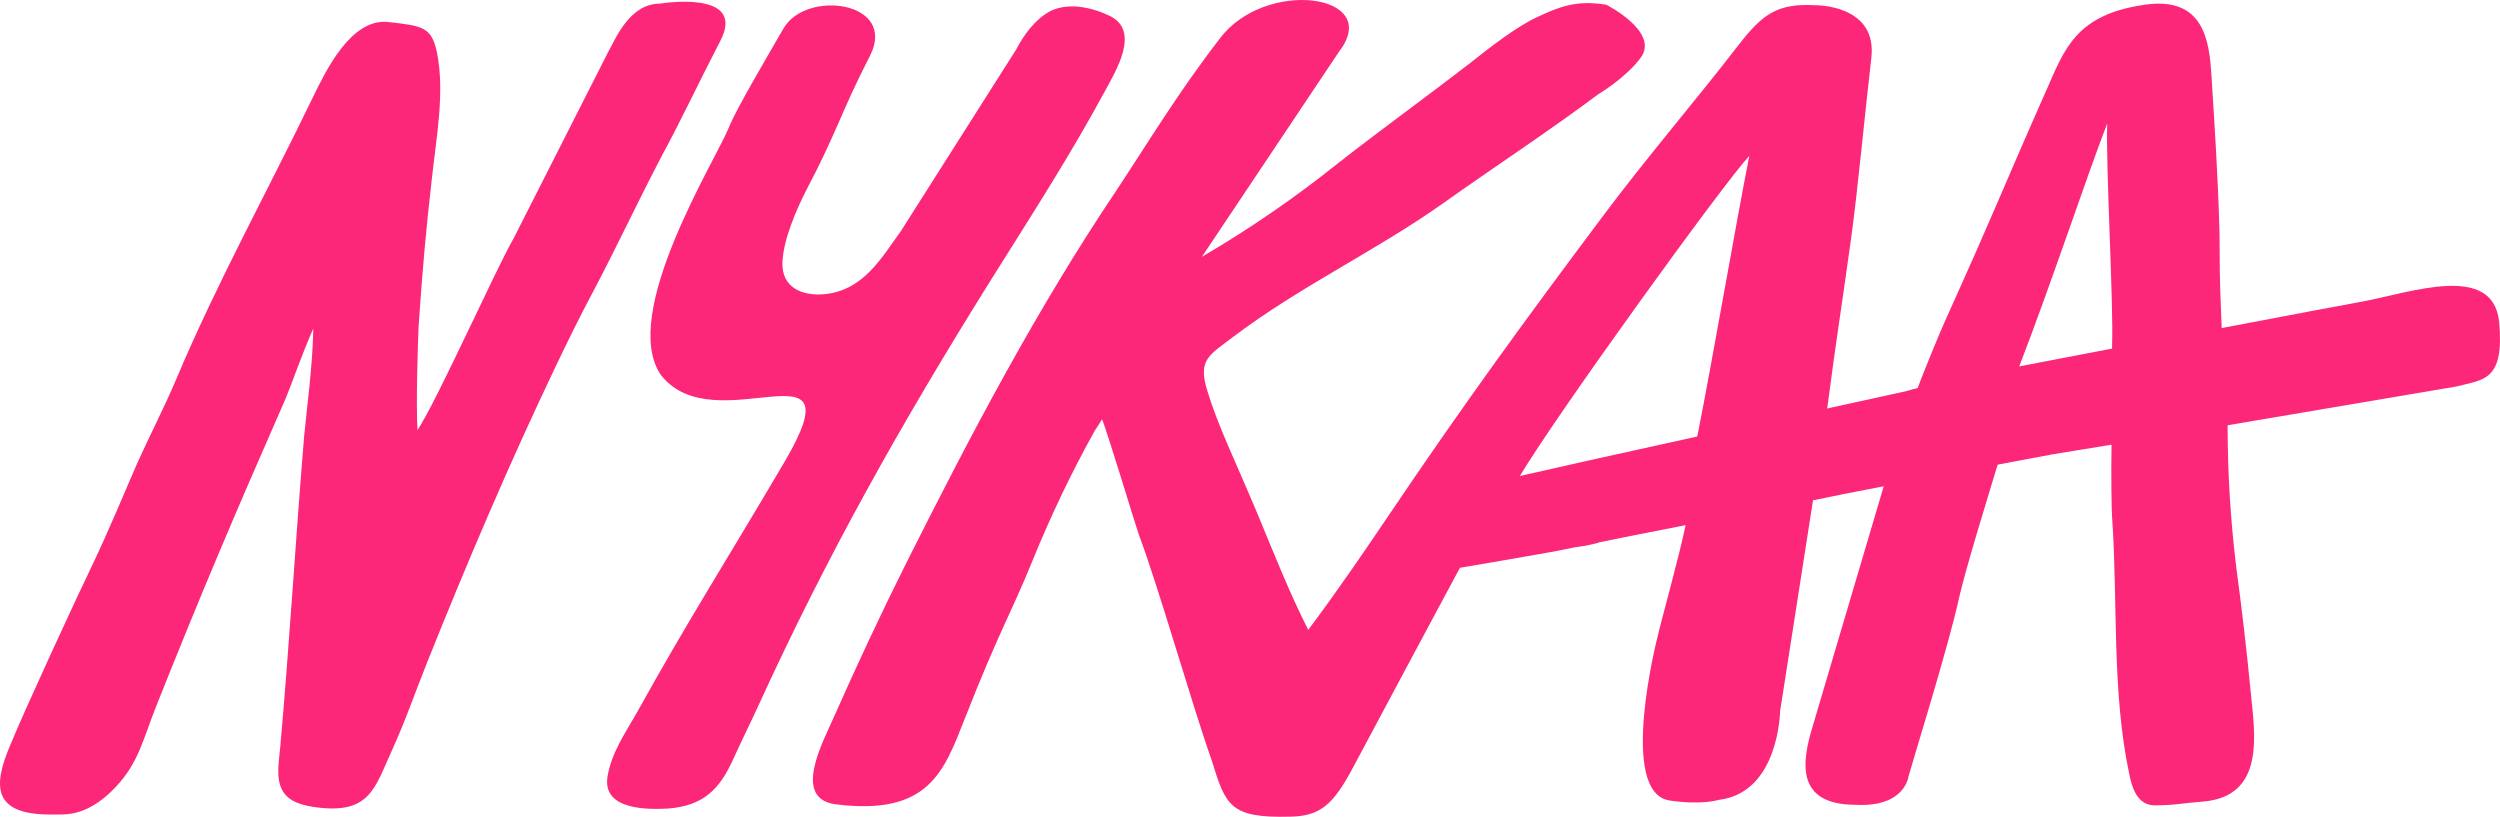
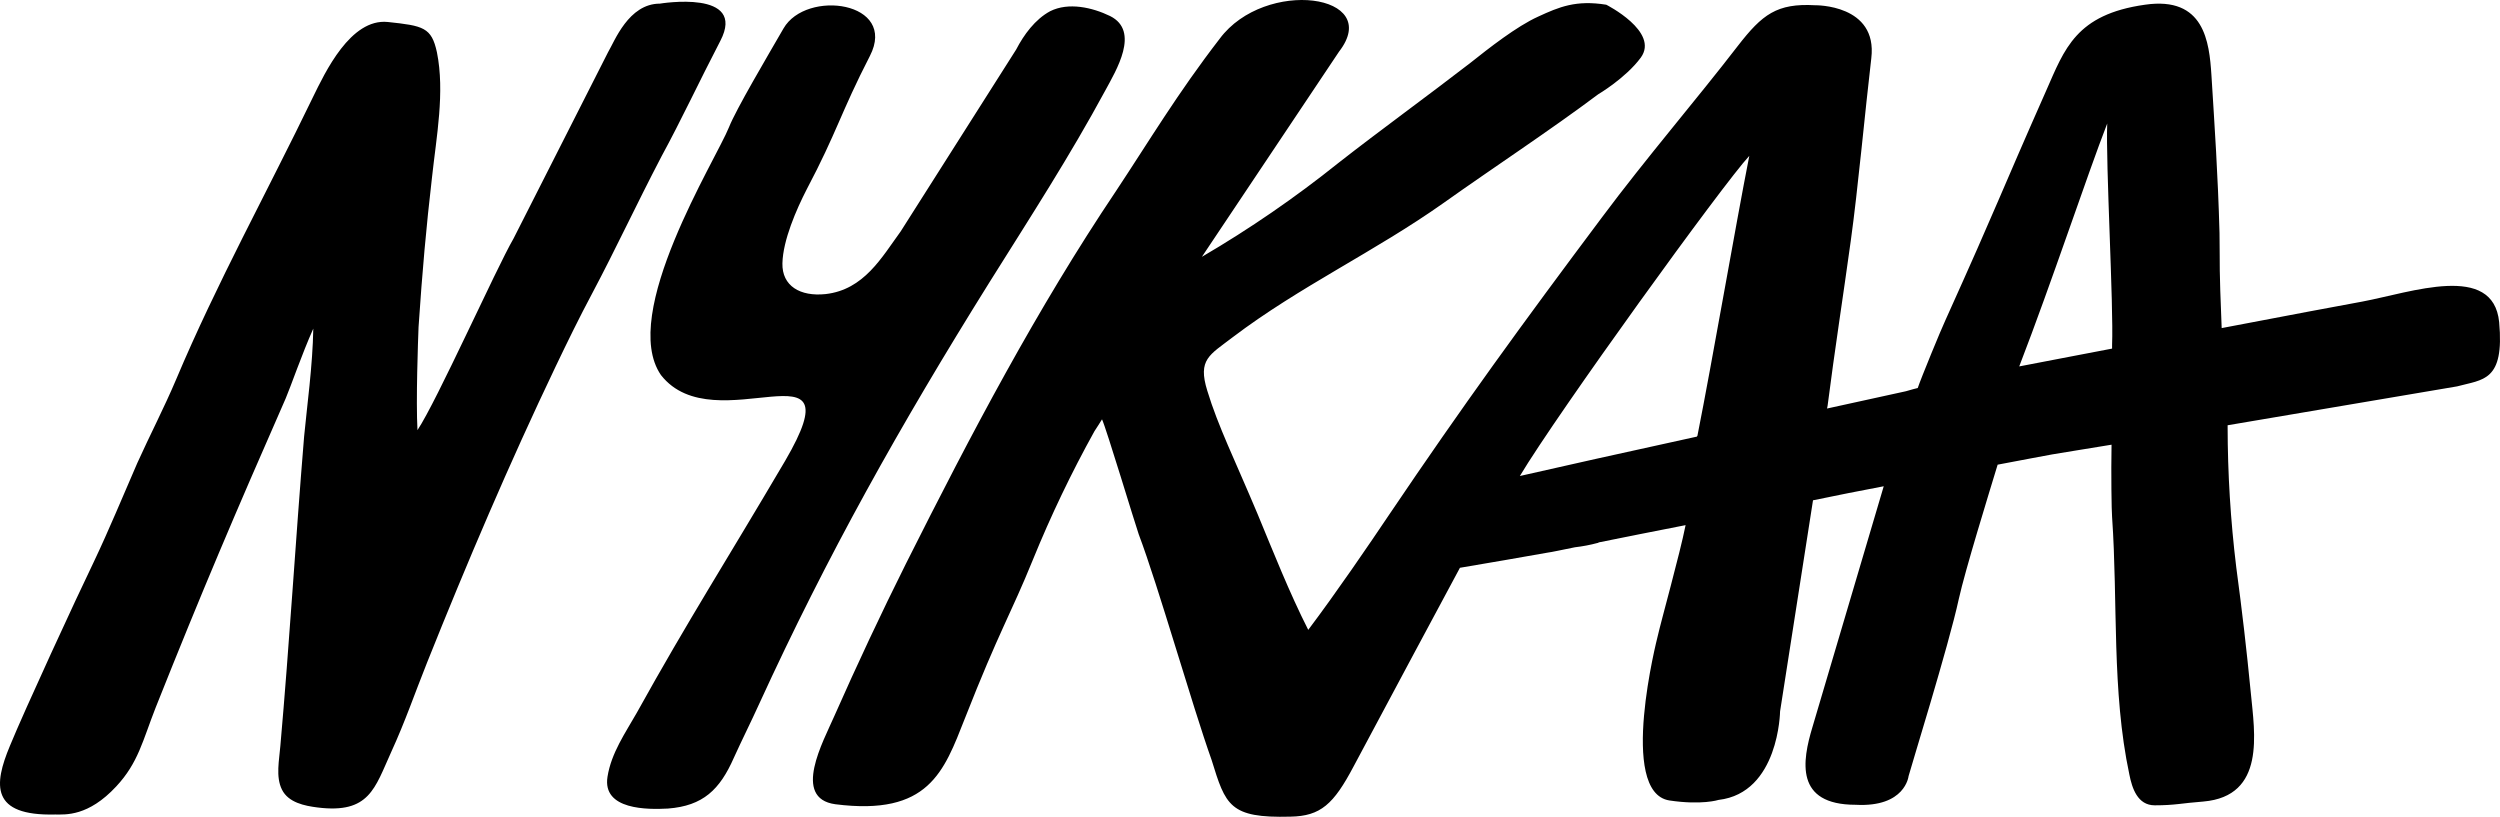
<svg xmlns="http://www.w3.org/2000/svg" width="463.086" height="151.297" viewBox="0 0 463.086 151.297">
-   <path fill="#fc2779" d="M157.9,57.2c5-9.6-11.2-6.9-11.2-6.9-5.8,0-8.4,7-9.6,9L119.6,93.8c-3.3,5.7-14.2,30.1-17.8,35.5-.3-5.5.1-16.5.2-19.1.7-10.4,1.4-18.3,2.5-27.8.8-7.4,2.4-15.7.9-23.1-1-4.6-2.5-4.9-9.1-5.6-6.9-.7-11.6,9.3-13.9,14C74,85.1,64.6,102.1,57.1,119.9c-2.2,5.2-4.9,10.4-7.2,15.5-2.7,6.2-5.2,12.3-8.1,18.4-3.1,6.4-12.8,27.4-15.5,34-3,7.2-3.6,13,8.4,12.7,1.9,0,6.1.4,11.3-5.2,4.1-4.4,4.9-8.5,7.3-14.6,8.6-21.6,14.7-35.9,24.1-57.3.9-2.1,3-8.2,5.1-12.9-.1,6.7-1.2,14.7-1.7,20-1.6,19.4-2.7,38.1-4.4,57.3-.2,2.6-.9,5.7.3,8.1s4.2,3,6.6,3.3c9.6,1.2,10.6-3.6,13.6-10.2,2.7-5.9,4.3-10.7,6.7-16.7,7.4-18.5,15.2-36.8,23.8-54.8,2.2-4.6,4.4-9.1,6.8-13.6,4.4-8.3,8-16.1,12.8-25.3,3.6-6.6,7.1-14.1,10.9-21.4Zm329.5,52.1c-1.1-11.1-16.3-5.5-25.4-3.8-3.4.6-13.9,2.6-26,4.9-.5-12.5-.3-10-.4-17.6-.3-11-.9-19.6-1.5-29.3-.4-6.1-1.3-14.6-12.3-13-12.8,1.8-14.9,8.2-18.3,15.9-8.9,20.1-8.6,20.2-18.7,42.6-.8,1.7-4.5,10.7-5.1,12.5-.4.1-1.2.3-2.2.6-4.1.9-9.1,2-14.6,3.2l.1-.5c1.3-10.2,2.9-20.4,4.3-30.6,1.3-9.3,2.7-24.5,3.8-33.8,1.2-10-10.4-9.8-10.4-9.8-7.1-.4-9.8,1.7-14.3,7.5-7.7,10-17,20.8-25.2,31.8-14.9,19.9-25.8,34.9-39.3,54.9-3.9,5.8-9.9,14.6-15.1,21.5-3.5-6.9-6.5-14.5-9.4-21.5-4.2-10-7.3-16.2-9.3-22.8-1.8-5.8.4-6.6,4.7-9.9,12.4-9.4,26.4-15.9,39.1-24.9,9-6.4,19.8-13.5,28.6-20.1,0,0,5.1-3,7.9-6.8,3.5-4.8-6.4-9.8-6.4-9.8-5.6-.9-8.7.4-12.6,2.2-4,1.8-9.2,5.9-12.6,8.6-7.5,5.8-17,12.7-24.4,18.5a209.979,209.979,0,0,1-25.3,17.4l25.4-38c8.3-10.7-13.7-13.7-22.1-2.4-7.8,10.1-13.1,19-19.2,28.2-14.7,21.9-26.8,44.9-38.9,69-4.6,9.2-9.1,18.8-13.3,28.3-2,4.6-7.9,15.2.2,16.3,17.3,2.2,20.1-6,24-15.9,6.4-16.3,8.5-19.3,12.6-29.4a219.884,219.884,0,0,1,11.4-23.8c.1-.1,1.4-2.2,1.4-2.2.8,1.7,6.1,19.3,6.8,21.3,3.6,9.5,9.9,31.7,13.5,41.8,2.6,8.4,3.3,10.8,14.6,10.5,5.6-.1,8-2.3,11.7-9.3s19.7-36.8,19.7-36.8c4.8-.8,11.7-2,16.2-2.8.8-.1,2.6-.5,5.1-1a28.7,28.7,0,0,0,4.2-.8c.1,0,.1,0,.2-.1,4.4-.9,10-2,16.1-3.2-1.1,5.5-4.5,17.6-5.2,20.7,0,0-7.4,28.8,2.2,30.3,6,.9,9.1-.1,9.1-.1,11.2-1.3,11.4-16.4,11.4-16.4l6.1-39.1c4.4-.9,8.8-1.8,13.1-2.6l-13.2,44.6c-1.9,6.3-3.3,14.4,8,14.4,9.2.5,9.8-5.3,9.8-5.3.2-.9,7.5-24.4,9.3-32.8,1.2-5.4,5.5-19.3,7.2-24.9,4.8-.9,8.4-1.6,10.1-1.9,2-.3,5.9-1,11-1.8-.1,5.2,0,12.4.1,13.4,1.1,15.8-.1,32.2,3.2,47.7.5,2.5,1.5,5.7,4.7,5.7,3.8,0,5-.4,9-.7,11.6-1,9.5-12.7,8.8-20.1-.8-8.2-1.6-15.1-2.7-23.3a217.293,217.293,0,0,1-1.6-26.1v-.2c19-3.2,39.5-6.7,42.5-7.2,4.8-1.3,8.8-.9,7.8-11.9Zm-148.5,21c0,.1-.1.1-.1.2-13.3,2.9-25.8,5.7-32.8,7.3,7-11.7,37.8-54.3,42.5-59.3C345.9,91.7,341.7,116.2,338.9,130.3Zm76.8-16.8v.7c-6.4,1.2-12.4,2.4-17.2,3.3,6.1-15.8,12.5-35.2,16.3-45-.3,7.3,1.2,33.8.9,41ZM229.2,66.4c2-3.7,6.5-11,.9-13.8-3.3-1.6-7.7-2.6-11.1-.9-2.8,1.5-4.9,4.4-6.3,7.1L191.3,92.5c-3.5,4.8-6.8,10.8-13.9,11.6-4.7.5-8.1-1.5-8-5.7.1-4.3,2.6-10,4.5-13.7,5.6-10.6,6.3-14.2,11.7-24.7,5.2-10.1-11.8-12.4-16-5.1-3,5.2-8.8,15-10.1,18.3-2.4,6-20.4,34.6-12.6,45.9,10,12.8,36.6-7.4,23,15.9-11,18.7-17.9,29.4-27.5,46.7-2.1,3.7-4.7,7.4-5.4,11.8-1,6.2,7.5,6.1,11.2,5.9,6.5-.5,9.6-3.5,12.2-9.4,1.4-3.1,3.3-6.9,4.7-10,12.6-27.5,26-51.4,42.6-78,7.9-12.6,14.9-23.4,21.5-35.6Z" transform="translate(-24.469 -49.627)" />
+   <path fill="black" d="M157.9,57.2c5-9.6-11.2-6.9-11.2-6.9-5.8,0-8.4,7-9.6,9L119.6,93.8c-3.3,5.7-14.2,30.1-17.8,35.5-.3-5.5.1-16.5.2-19.1.7-10.4,1.4-18.3,2.5-27.8.8-7.4,2.4-15.7.9-23.1-1-4.6-2.5-4.9-9.1-5.6-6.9-.7-11.6,9.3-13.9,14C74,85.1,64.6,102.1,57.1,119.9c-2.2,5.2-4.9,10.4-7.2,15.5-2.7,6.2-5.2,12.3-8.1,18.4-3.1,6.4-12.8,27.4-15.5,34-3,7.2-3.6,13,8.4,12.7,1.9,0,6.1.4,11.3-5.2,4.1-4.4,4.9-8.5,7.3-14.6,8.6-21.6,14.7-35.9,24.1-57.3.9-2.1,3-8.2,5.1-12.9-.1,6.7-1.2,14.7-1.7,20-1.6,19.4-2.7,38.1-4.4,57.3-.2,2.6-.9,5.7.3,8.1s4.2,3,6.6,3.3c9.6,1.2,10.6-3.6,13.6-10.2,2.7-5.9,4.3-10.7,6.7-16.7,7.4-18.5,15.2-36.8,23.8-54.8,2.2-4.6,4.4-9.1,6.8-13.6,4.4-8.3,8-16.1,12.8-25.3,3.6-6.6,7.1-14.1,10.9-21.4Zm329.5,52.1c-1.1-11.1-16.3-5.5-25.4-3.8-3.4.6-13.9,2.6-26,4.9-.5-12.5-.3-10-.4-17.6-.3-11-.9-19.6-1.5-29.3-.4-6.1-1.3-14.6-12.3-13-12.8,1.8-14.9,8.2-18.3,15.9-8.9,20.1-8.6,20.2-18.7,42.6-.8,1.7-4.5,10.7-5.1,12.5-.4.1-1.2.3-2.2.6-4.1.9-9.1,2-14.6,3.2l.1-.5c1.3-10.2,2.9-20.4,4.3-30.6,1.3-9.3,2.7-24.5,3.8-33.8,1.2-10-10.4-9.8-10.4-9.8-7.1-.4-9.8,1.7-14.3,7.5-7.7,10-17,20.8-25.2,31.8-14.9,19.9-25.8,34.9-39.3,54.9-3.9,5.8-9.9,14.6-15.1,21.5-3.5-6.9-6.5-14.5-9.4-21.5-4.2-10-7.3-16.2-9.3-22.8-1.8-5.8.4-6.6,4.7-9.9,12.4-9.4,26.4-15.9,39.1-24.9,9-6.4,19.8-13.5,28.6-20.1,0,0,5.1-3,7.9-6.8,3.5-4.8-6.4-9.8-6.4-9.8-5.6-.9-8.7.4-12.6,2.2-4,1.8-9.2,5.9-12.6,8.6-7.5,5.8-17,12.7-24.4,18.5a209.979,209.979,0,0,1-25.3,17.4l25.4-38c8.3-10.7-13.7-13.7-22.1-2.4-7.8,10.1-13.1,19-19.2,28.2-14.7,21.9-26.8,44.9-38.9,69-4.6,9.2-9.1,18.8-13.3,28.3-2,4.6-7.9,15.2.2,16.3,17.3,2.2,20.1-6,24-15.9,6.4-16.3,8.5-19.3,12.6-29.4a219.884,219.884,0,0,1,11.4-23.8c.1-.1,1.4-2.2,1.4-2.2.8,1.7,6.1,19.3,6.8,21.3,3.6,9.5,9.9,31.7,13.5,41.8,2.6,8.4,3.3,10.8,14.6,10.5,5.6-.1,8-2.3,11.7-9.3s19.7-36.8,19.7-36.8c4.8-.8,11.7-2,16.2-2.8.8-.1,2.6-.5,5.1-1a28.7,28.7,0,0,0,4.2-.8c.1,0,.1,0,.2-.1,4.4-.9,10-2,16.1-3.2-1.1,5.5-4.5,17.6-5.2,20.7,0,0-7.4,28.8,2.2,30.3,6,.9,9.1-.1,9.1-.1,11.2-1.3,11.4-16.4,11.4-16.4l6.1-39.1c4.4-.9,8.8-1.8,13.1-2.6l-13.2,44.6c-1.9,6.3-3.3,14.4,8,14.4,9.2.5,9.8-5.3,9.8-5.3.2-.9,7.5-24.4,9.3-32.8,1.2-5.4,5.5-19.3,7.2-24.9,4.8-.9,8.4-1.6,10.1-1.9,2-.3,5.9-1,11-1.8-.1,5.2,0,12.4.1,13.4,1.1,15.8-.1,32.2,3.2,47.7.5,2.5,1.5,5.7,4.7,5.7,3.8,0,5-.4,9-.7,11.6-1,9.5-12.7,8.8-20.1-.8-8.2-1.6-15.1-2.7-23.3a217.293,217.293,0,0,1-1.6-26.1v-.2c19-3.2,39.5-6.7,42.5-7.2,4.8-1.3,8.8-.9,7.8-11.9Zm-148.5,21c0,.1-.1.1-.1.2-13.3,2.9-25.8,5.7-32.8,7.3,7-11.7,37.8-54.3,42.5-59.3C345.9,91.7,341.7,116.2,338.9,130.3Zm76.8-16.8v.7c-6.4,1.2-12.4,2.4-17.2,3.3,6.1-15.8,12.5-35.2,16.3-45-.3,7.3,1.2,33.8.9,41ZM229.2,66.4c2-3.7,6.5-11,.9-13.8-3.3-1.6-7.7-2.6-11.1-.9-2.8,1.5-4.9,4.4-6.3,7.1L191.3,92.5c-3.5,4.8-6.8,10.8-13.9,11.6-4.7.5-8.1-1.5-8-5.7.1-4.3,2.6-10,4.5-13.7,5.6-10.6,6.3-14.2,11.7-24.7,5.2-10.1-11.8-12.4-16-5.1-3,5.2-8.8,15-10.1,18.3-2.4,6-20.4,34.6-12.6,45.9,10,12.8,36.6-7.4,23,15.9-11,18.7-17.9,29.4-27.5,46.7-2.1,3.7-4.7,7.4-5.4,11.8-1,6.2,7.5,6.1,11.2,5.9,6.5-.5,9.6-3.5,12.2-9.4,1.4-3.1,3.3-6.9,4.7-10,12.6-27.5,26-51.4,42.6-78,7.9-12.6,14.9-23.4,21.5-35.6Z" transform="translate(-24.469 -49.627)" />
</svg>
